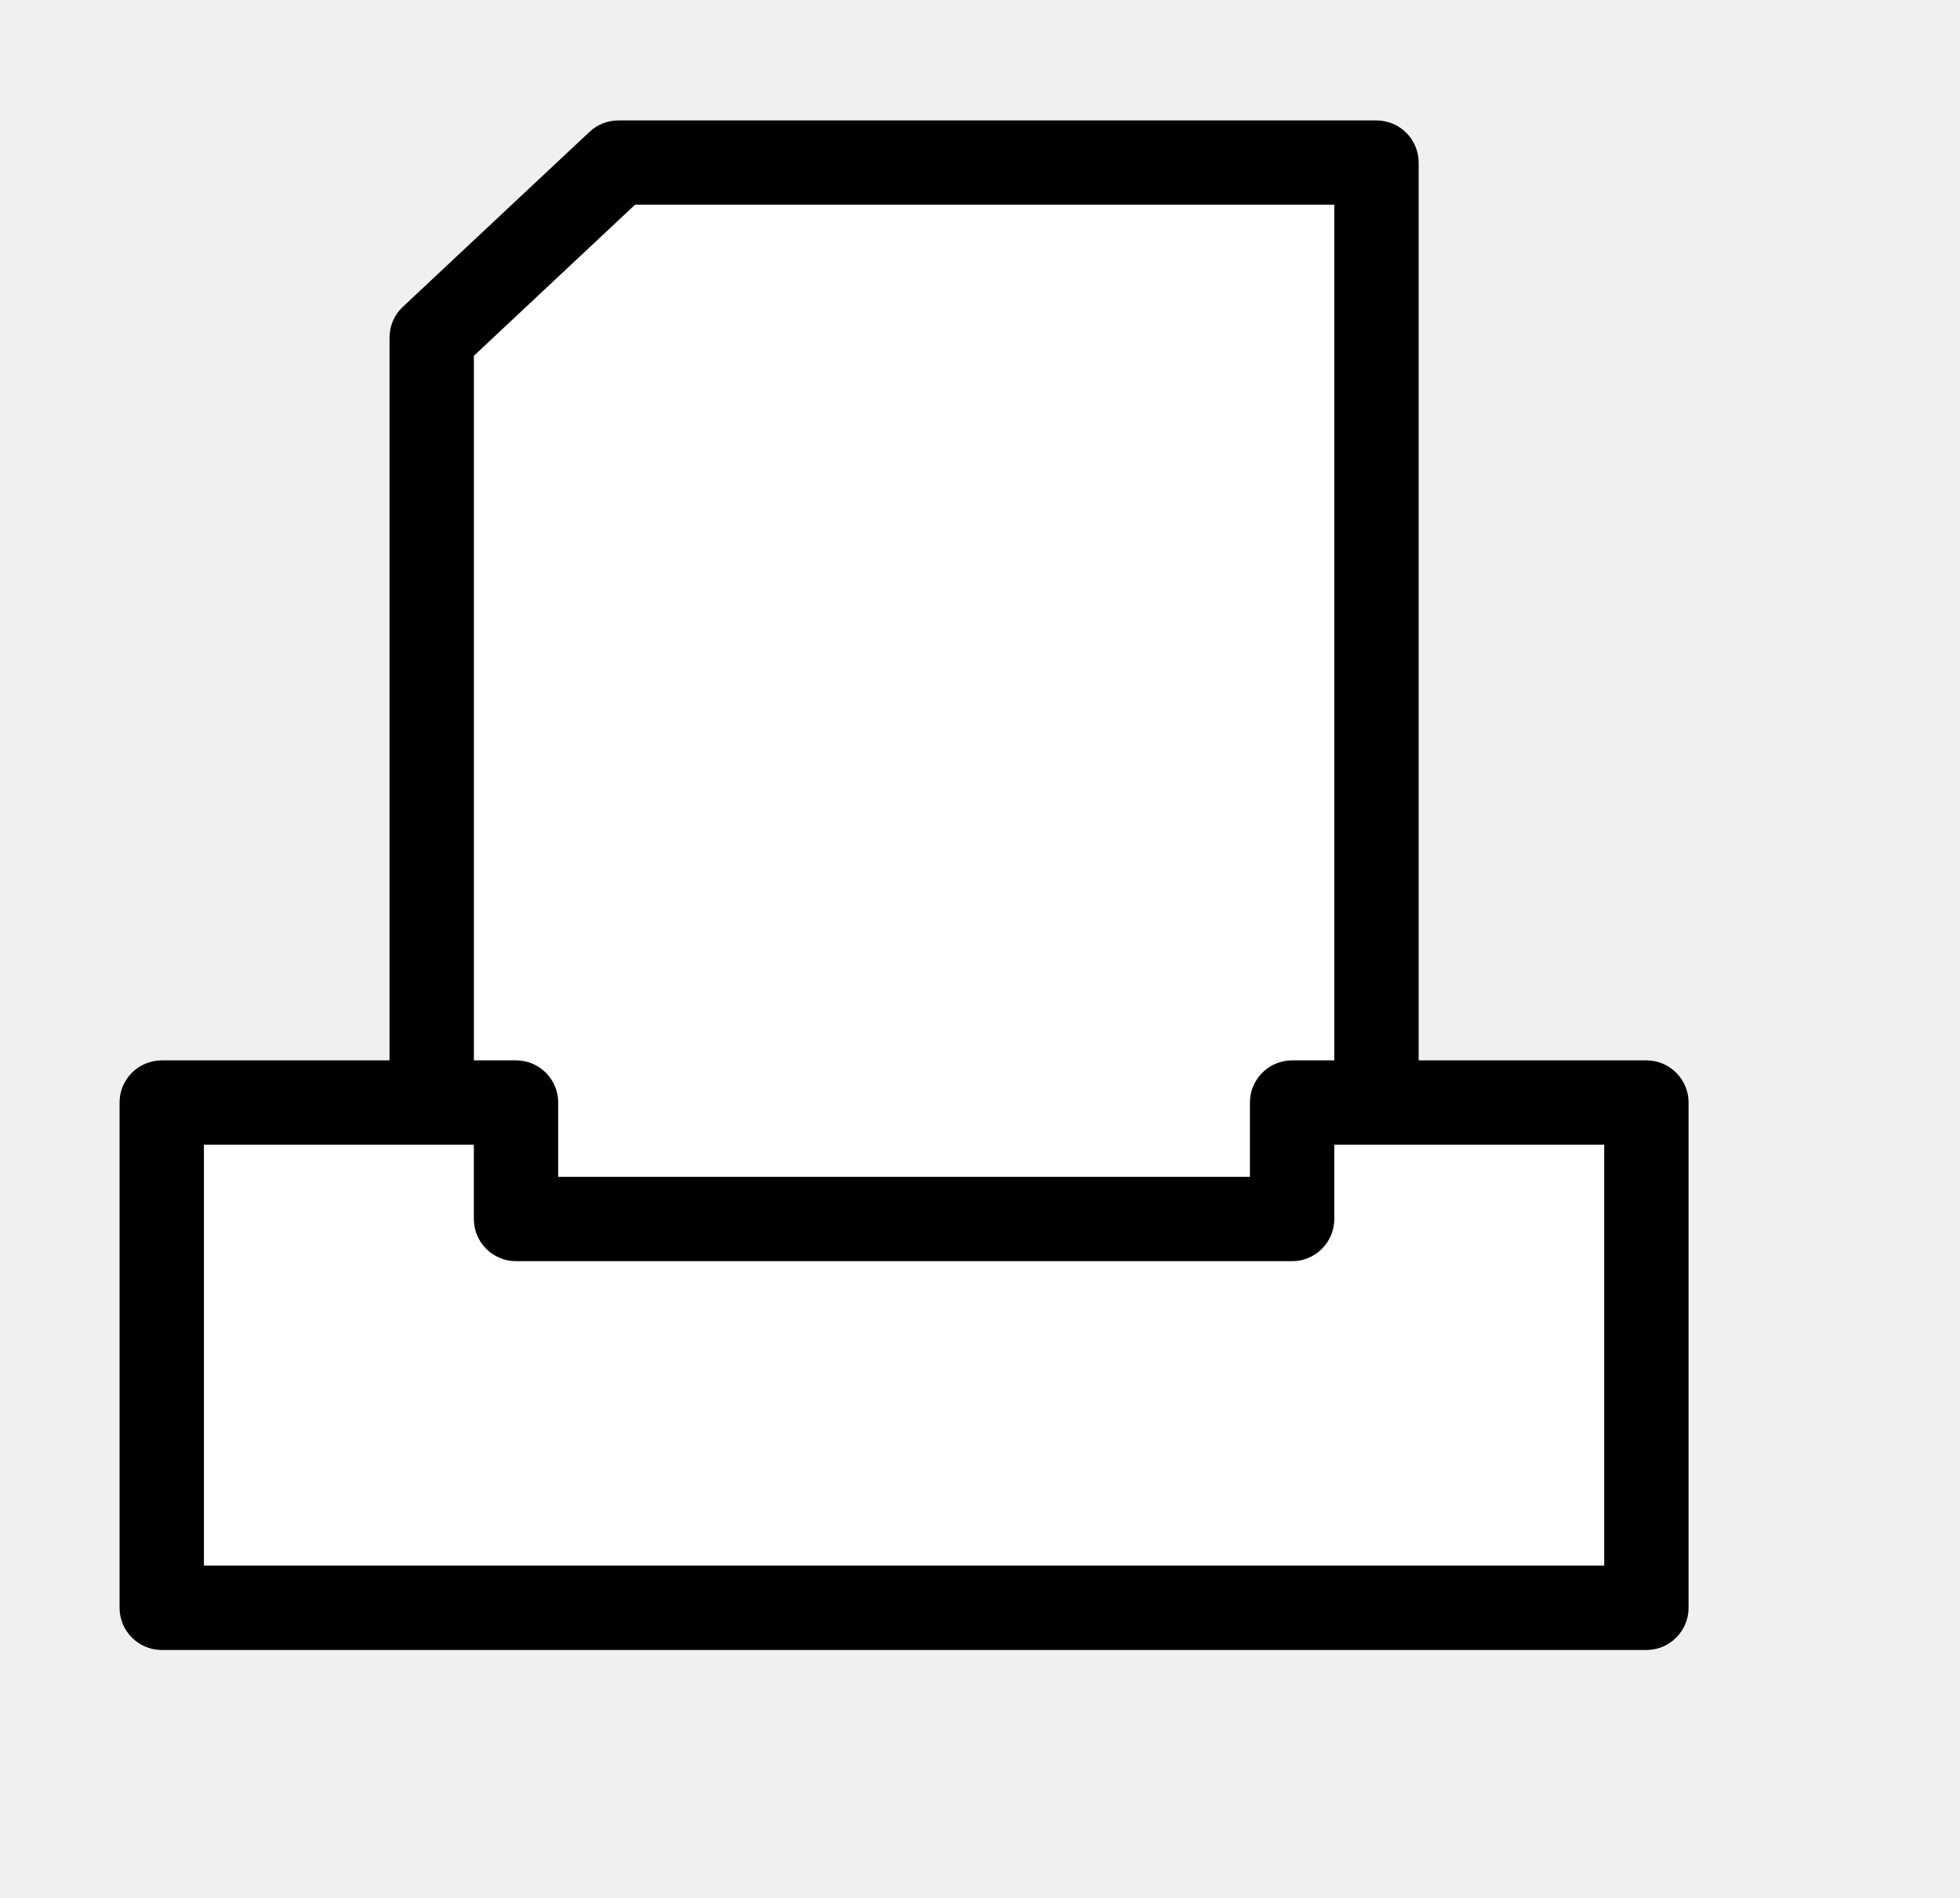
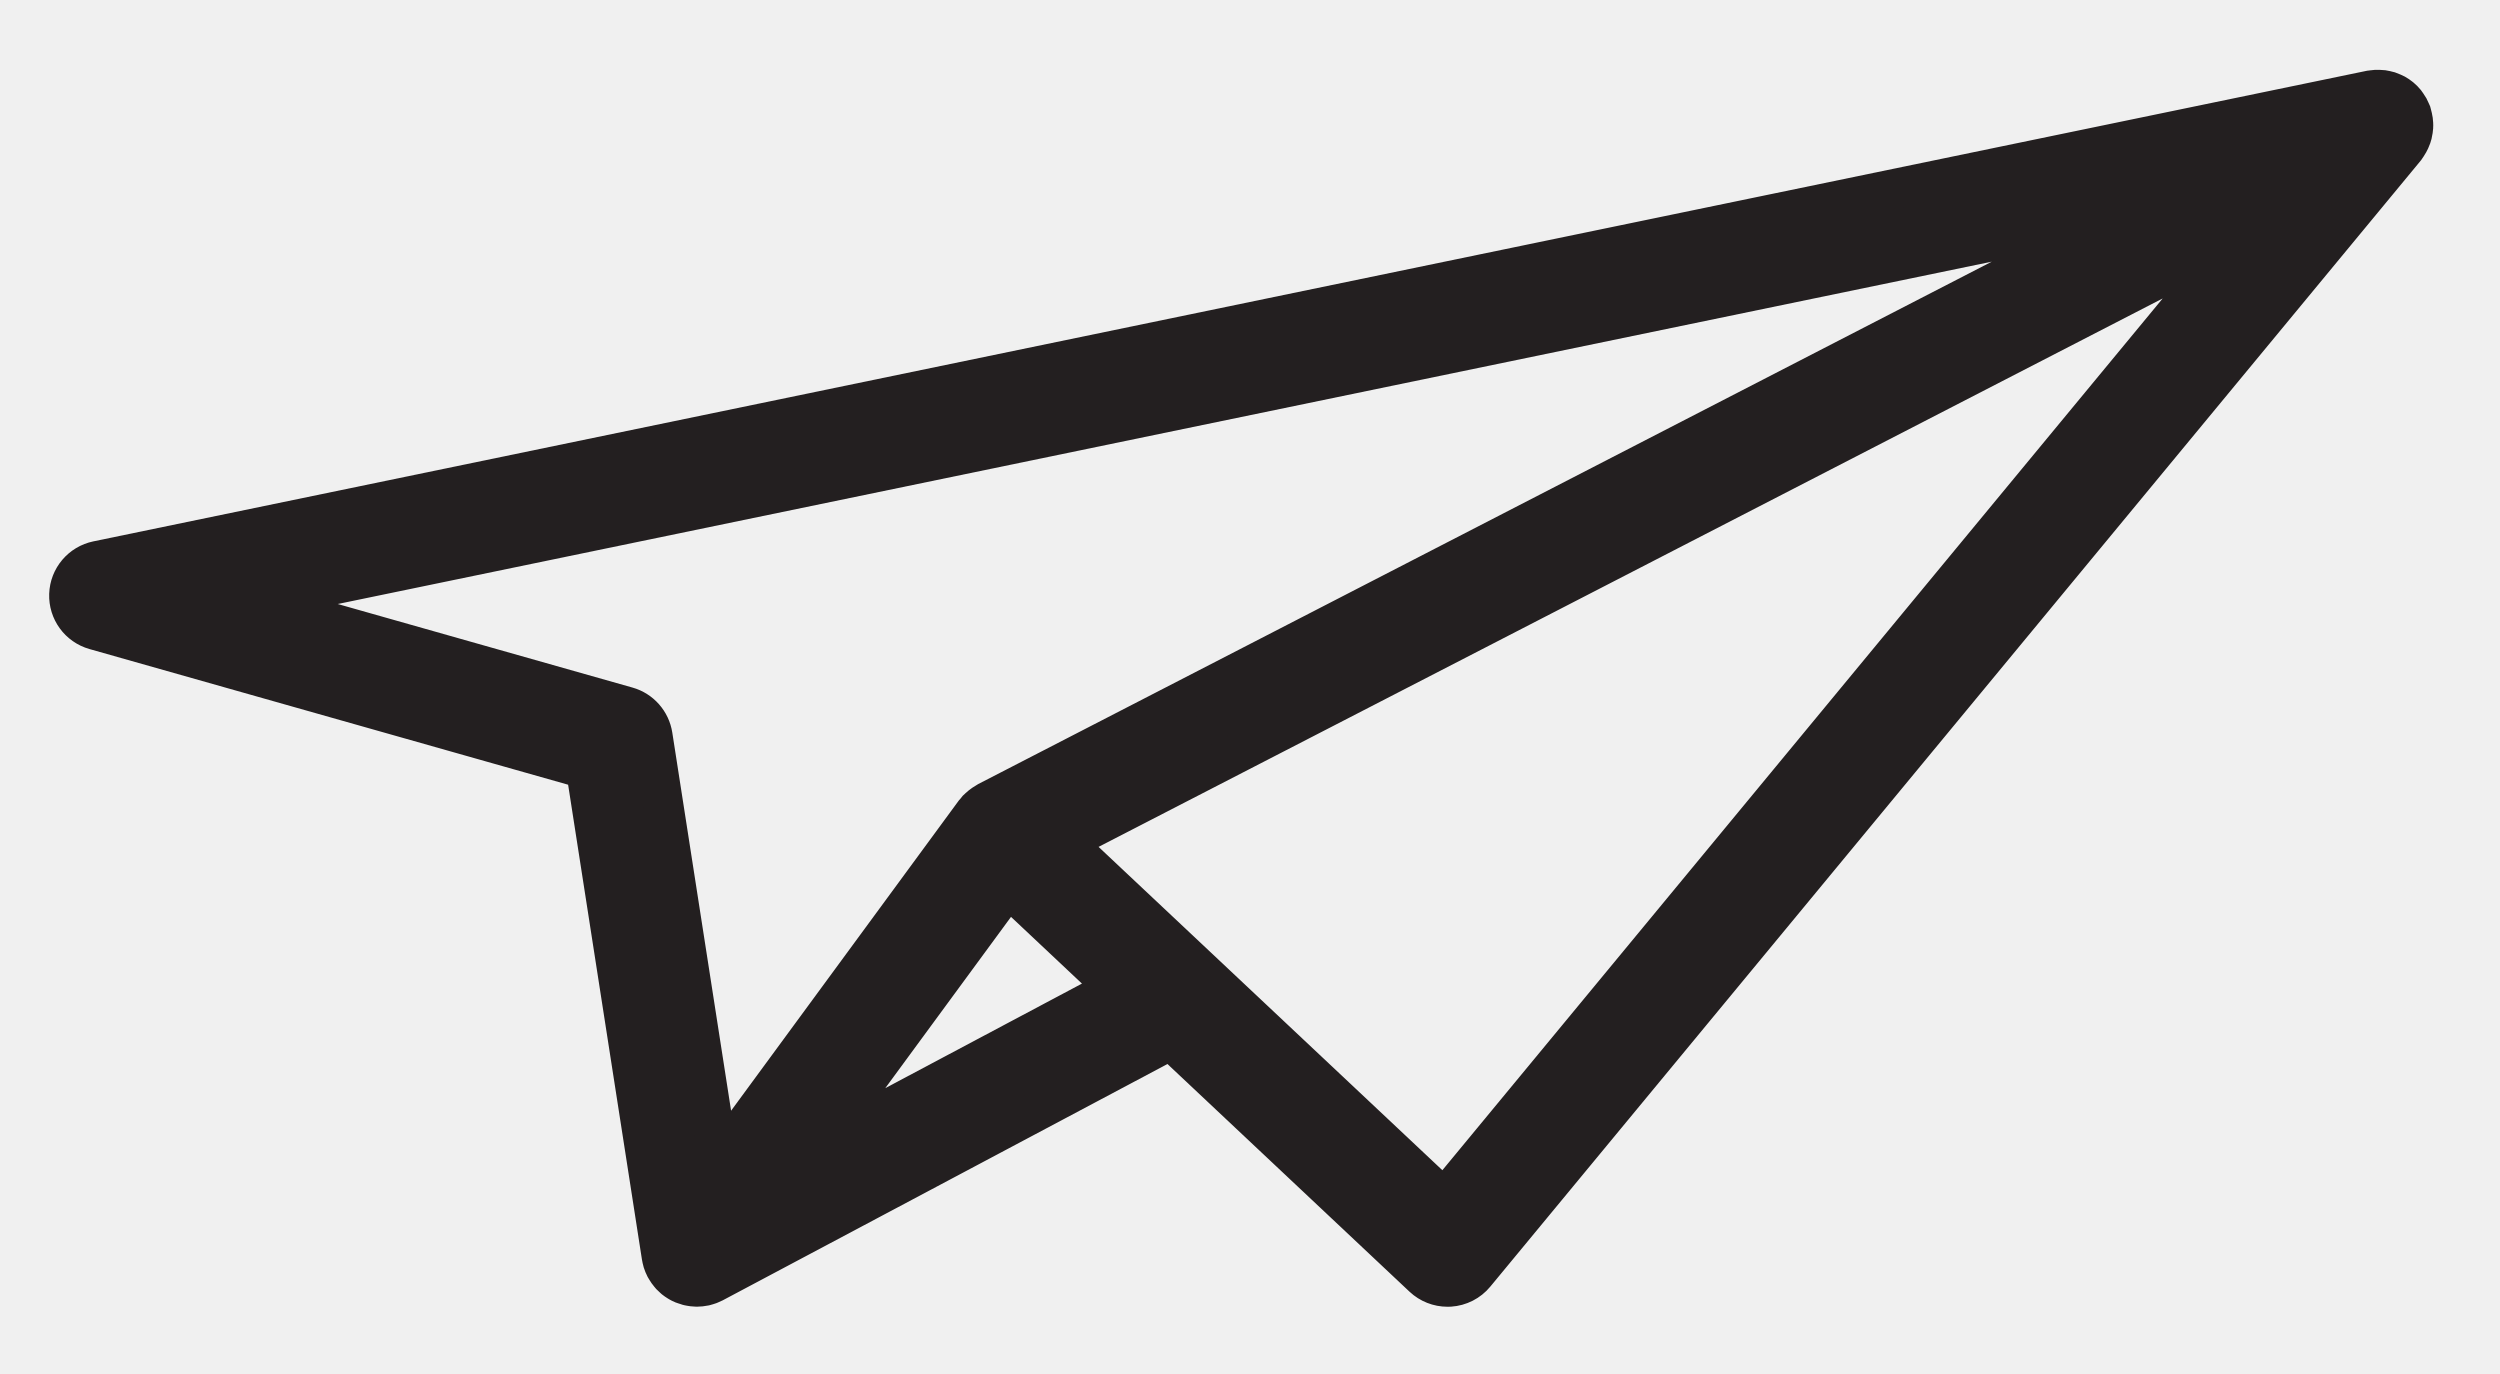
- <svg xmlns="http://www.w3.org/2000/svg" version="1.1" id="Layer_1" x="0px" y="0px" width="42px" height="40.667px" viewBox="30.5 33.723 42 40.667" enable-background="new 30.5 33.723 42 40.667" xml:space="preserve">
+ <svg xmlns="http://www.w3.org/2000/svg" version="1.1" id="Layer_1" x="0px" y="0px" width="47.333px" height="26px" viewBox="28 39.556 47.333 26" enable-background="new 28 39.556 47.333 26" xml:space="preserve">
  <g id="Layer_1_1_">
</g>
  <g id="Layer_2" display="none">
</g>
  <g id="Layer_5" display="none">
</g>
  <g id="Layer_6">
</g>
  <g id="Layer_8" display="none">
</g>
  <g id="Layer_7">
</g>
  <g id="Layer_9">
</g>
  <g id="Layer_10">
</g>
-   <g>
-     <g>
-       <polygon fill="#FFFFFF" points="59.996,57.35 59.996,37.206 43.75,37.206 39.751,40.956 39.751,57.35 33.966,57.35 33.966,68.177     65.78,68.177 65.78,57.35   " />
-       <path fill="#FFFFFF" d="M65.78,69.081H33.966c-0.499,0-0.904-0.405-0.904-0.904V57.35c0-0.499,0.405-0.904,0.904-0.904h4.881    v-15.49c0-0.25,0.103-0.489,0.286-0.659l4-3.749c0.168-0.157,0.389-0.244,0.618-0.244h16.246c0.499,0,0.904,0.405,0.904,0.904    v19.239h4.881c0.499,0,0.904,0.405,0.904,0.904v10.827C66.684,68.676,66.279,69.081,65.78,69.081z M34.87,67.273h30.006v-9.02    h-4.881c-0.499,0-0.904-0.405-0.904-0.904V38.11H44.108l-3.453,3.237V57.35c0,0.499-0.405,0.904-0.904,0.904H34.87V67.273z" />
-     </g>
-     <g>
-       <path d="M39.751,58.118c-0.499,0-0.904-0.405-0.904-0.904V40.956c0-0.25,0.103-0.489,0.286-0.659l4-3.749    c0.167-0.157,0.388-0.244,0.618-0.244h16.245c0.499,0,0.904,0.405,0.904,0.904v19.583c0,0.499-0.405,0.904-0.904,0.904    s-0.904-0.405-0.904-0.904V38.11H44.108l-3.453,3.237v15.867C40.654,57.714,40.25,58.118,39.751,58.118z" />
-     </g>
-     <g>
-       <path d="M65.78,69.081H33.966c-0.499,0-0.904-0.405-0.904-0.904V57.35c0-0.499,0.405-0.904,0.904-0.904h7.592    c0.499,0,0.904,0.405,0.904,0.904v1.592h14.822V57.35c0-0.499,0.405-0.904,0.904-0.904h7.592c0.499,0,0.904,0.405,0.904,0.904    v10.827C66.684,68.676,66.279,69.081,65.78,69.081z M34.87,67.273h30.006v-9.02h-5.784v1.592c0,0.499-0.405,0.904-0.904,0.904    h-16.63c-0.499,0-0.904-0.405-0.904-0.904v-1.592H34.87V67.273z" />
-     </g>
-   </g>
+   <path fill="#231F20" stroke="#231F20" stroke-width="0.75" stroke-linecap="round" stroke-linejoin="round" stroke-miterlimit="10" d="  M73.607,42.258c0.009-0.016,0.016-0.032,0.024-0.048c0.01-0.022,0.019-0.044,0.027-0.066c0.006-0.018,0.011-0.036,0.016-0.054  c0.006-0.023,0.01-0.045,0.013-0.069c0.003-0.018,0.005-0.036,0.006-0.054c0.002-0.024,0.001-0.047,0-0.071  c-0.001-0.018-0.001-0.036-0.004-0.054c-0.003-0.023-0.008-0.045-0.013-0.068c-0.004-0.019-0.008-0.038-0.014-0.057  c-0.002-0.006-0.002-0.012-0.004-0.018c-0.006-0.016-0.014-0.03-0.021-0.045c-0.008-0.018-0.015-0.036-0.025-0.054  c-0.013-0.023-0.028-0.044-0.042-0.065c-0.009-0.013-0.018-0.027-0.028-0.04c-0.026-0.032-0.055-0.061-0.086-0.087  c-0.001-0.001-0.002-0.003-0.004-0.004c0,0,0,0,0,0c-0.033-0.027-0.068-0.05-0.105-0.071c-0.016-0.009-0.034-0.015-0.051-0.023  c-0.021-0.009-0.042-0.019-0.064-0.026c-0.02-0.006-0.04-0.011-0.06-0.015c-0.021-0.005-0.041-0.009-0.062-0.012  c-0.021-0.003-0.041-0.004-0.062-0.004c-0.021-0.001-0.042-0.001-0.063,0c-0.022,0.001-0.043,0.004-0.064,0.007  c-0.012,0.002-0.024,0.002-0.036,0.004l-43.041,8.909c-0.305,0.063-0.527,0.326-0.538,0.637c-0.011,0.311,0.191,0.589,0.491,0.674  l9.293,2.634l1.435,9.231c0.003,0.022,0.009,0.043,0.015,0.064c0.002,0.009,0.004,0.018,0.006,0.028  c0.012,0.039,0.028,0.077,0.046,0.112c0.001,0.003,0.002,0.006,0.004,0.009c0.006,0.012,0.014,0.022,0.021,0.033  c0.008,0.013,0.015,0.026,0.024,0.038c0.011,0.016,0.024,0.031,0.036,0.046c0.008,0.009,0.015,0.019,0.023,0.028  c0.016,0.017,0.033,0.032,0.05,0.047c0.007,0.006,0.013,0.012,0.02,0.018c0.023,0.018,0.047,0.035,0.072,0.05  c0.002,0.001,0.004,0.003,0.006,0.004c0.028,0.016,0.056,0.031,0.086,0.043c0.007,0.003,0.014,0.005,0.021,0.007  c0.023,0.009,0.047,0.017,0.071,0.023c0.002,0.001,0.005,0.002,0.007,0.002c0.014,0.003,0.028,0.005,0.042,0.008  c0.011,0.002,0.023,0.005,0.034,0.006c0.023,0.003,0.046,0.004,0.07,0.005c0.005,0,0.01,0.001,0.015,0.001  c0.046,0,0.092-0.006,0.138-0.015c0.006-0.001,0.012-0.002,0.018-0.003c0.013-0.003,0.027-0.008,0.04-0.012  c0.013-0.004,0.025-0.007,0.038-0.012c0.01-0.004,0.021-0.009,0.031-0.013c0.015-0.006,0.03-0.013,0.044-0.02  c0.002-0.001,0.005-0.002,0.007-0.003l8.655-4.599l4.779,4.495c0.126,0.118,0.291,0.183,0.463,0.183c0.014,0,0.028,0,0.042-0.001  c0.186-0.012,0.36-0.1,0.478-0.244l17.617-21.32c0.007-0.009,0.012-0.019,0.019-0.028C73.578,42.304,73.594,42.282,73.607,42.258z   M39.874,52.935l-7.055-2l35.501-7.348L46.687,54.737c-0.01,0.005-0.019,0.014-0.029,0.02c-0.027,0.016-0.053,0.032-0.077,0.052  c-0.015,0.012-0.03,0.025-0.044,0.038c-0.01,0.01-0.022,0.017-0.032,0.028c-0.011,0.012-0.019,0.026-0.029,0.038  c-0.007,0.009-0.016,0.016-0.023,0.025l-4.843,6.597l-1.252-8.052C40.317,53.221,40.128,53.007,39.874,52.935z M43.487,61.26  l3.603-4.908l2.033,1.912L43.487,61.26z M55.343,62.259L48.156,55.5l22.245-11.465L55.343,62.259z" />
</svg>
